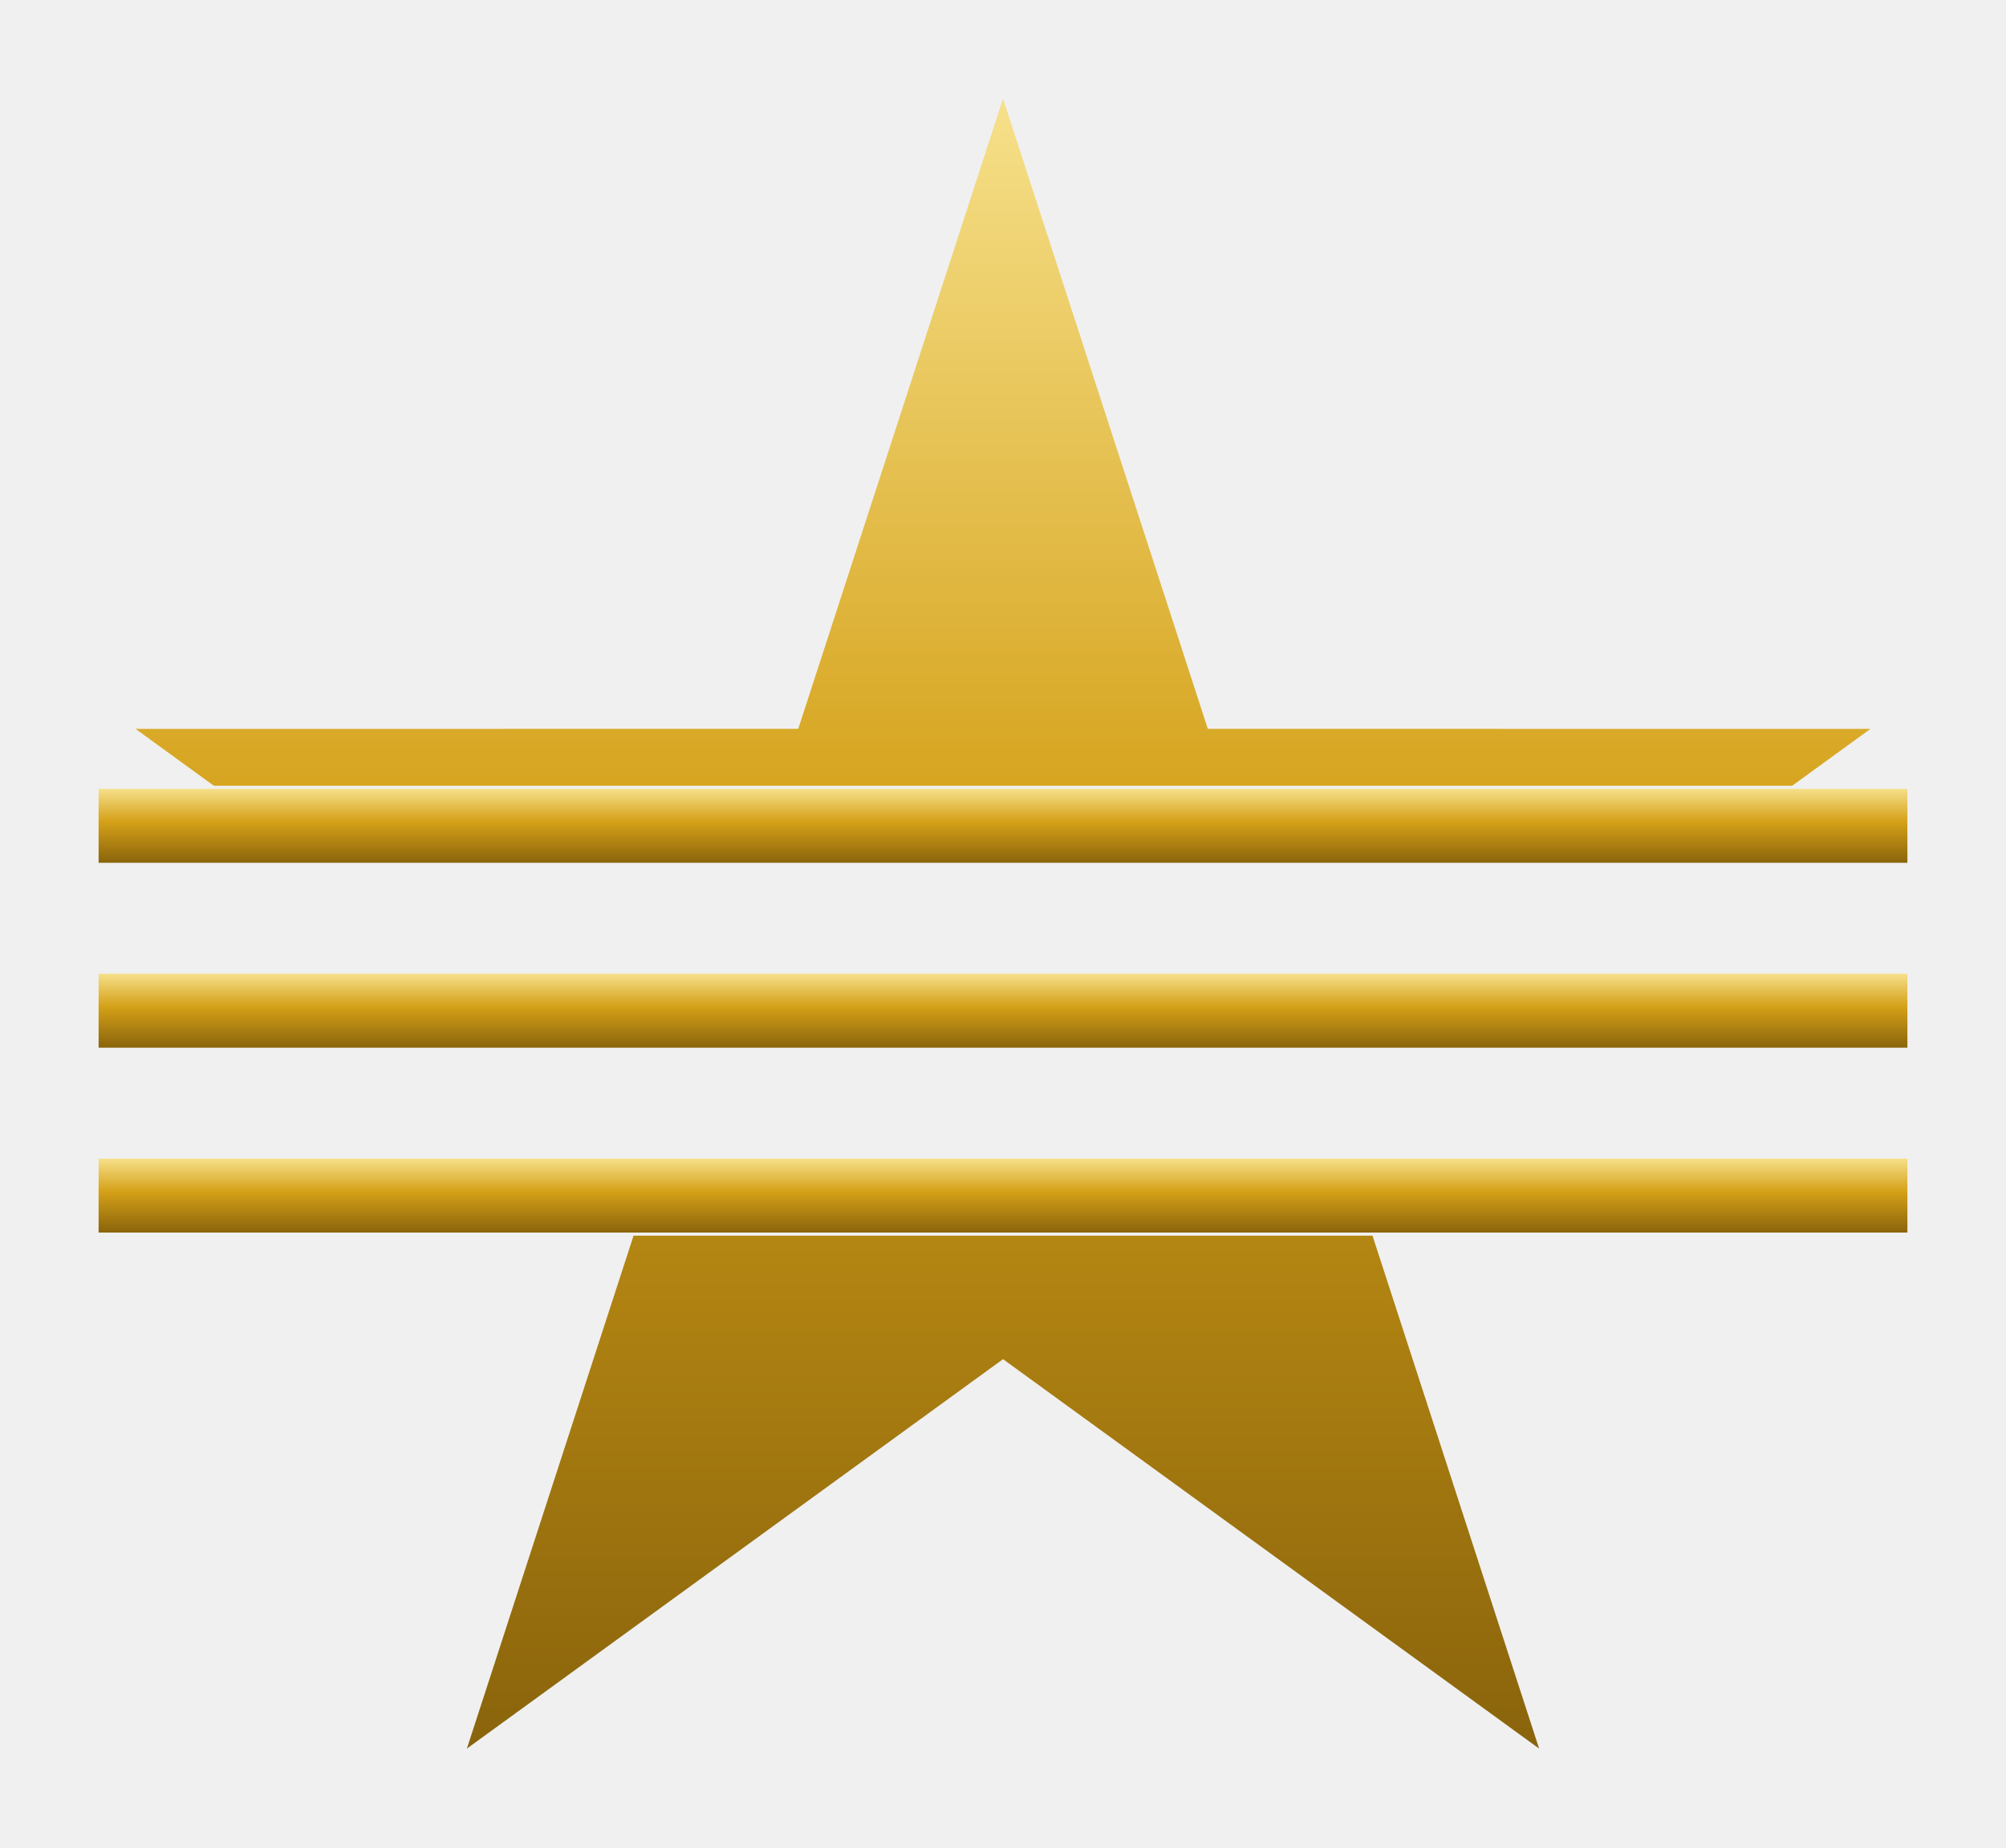
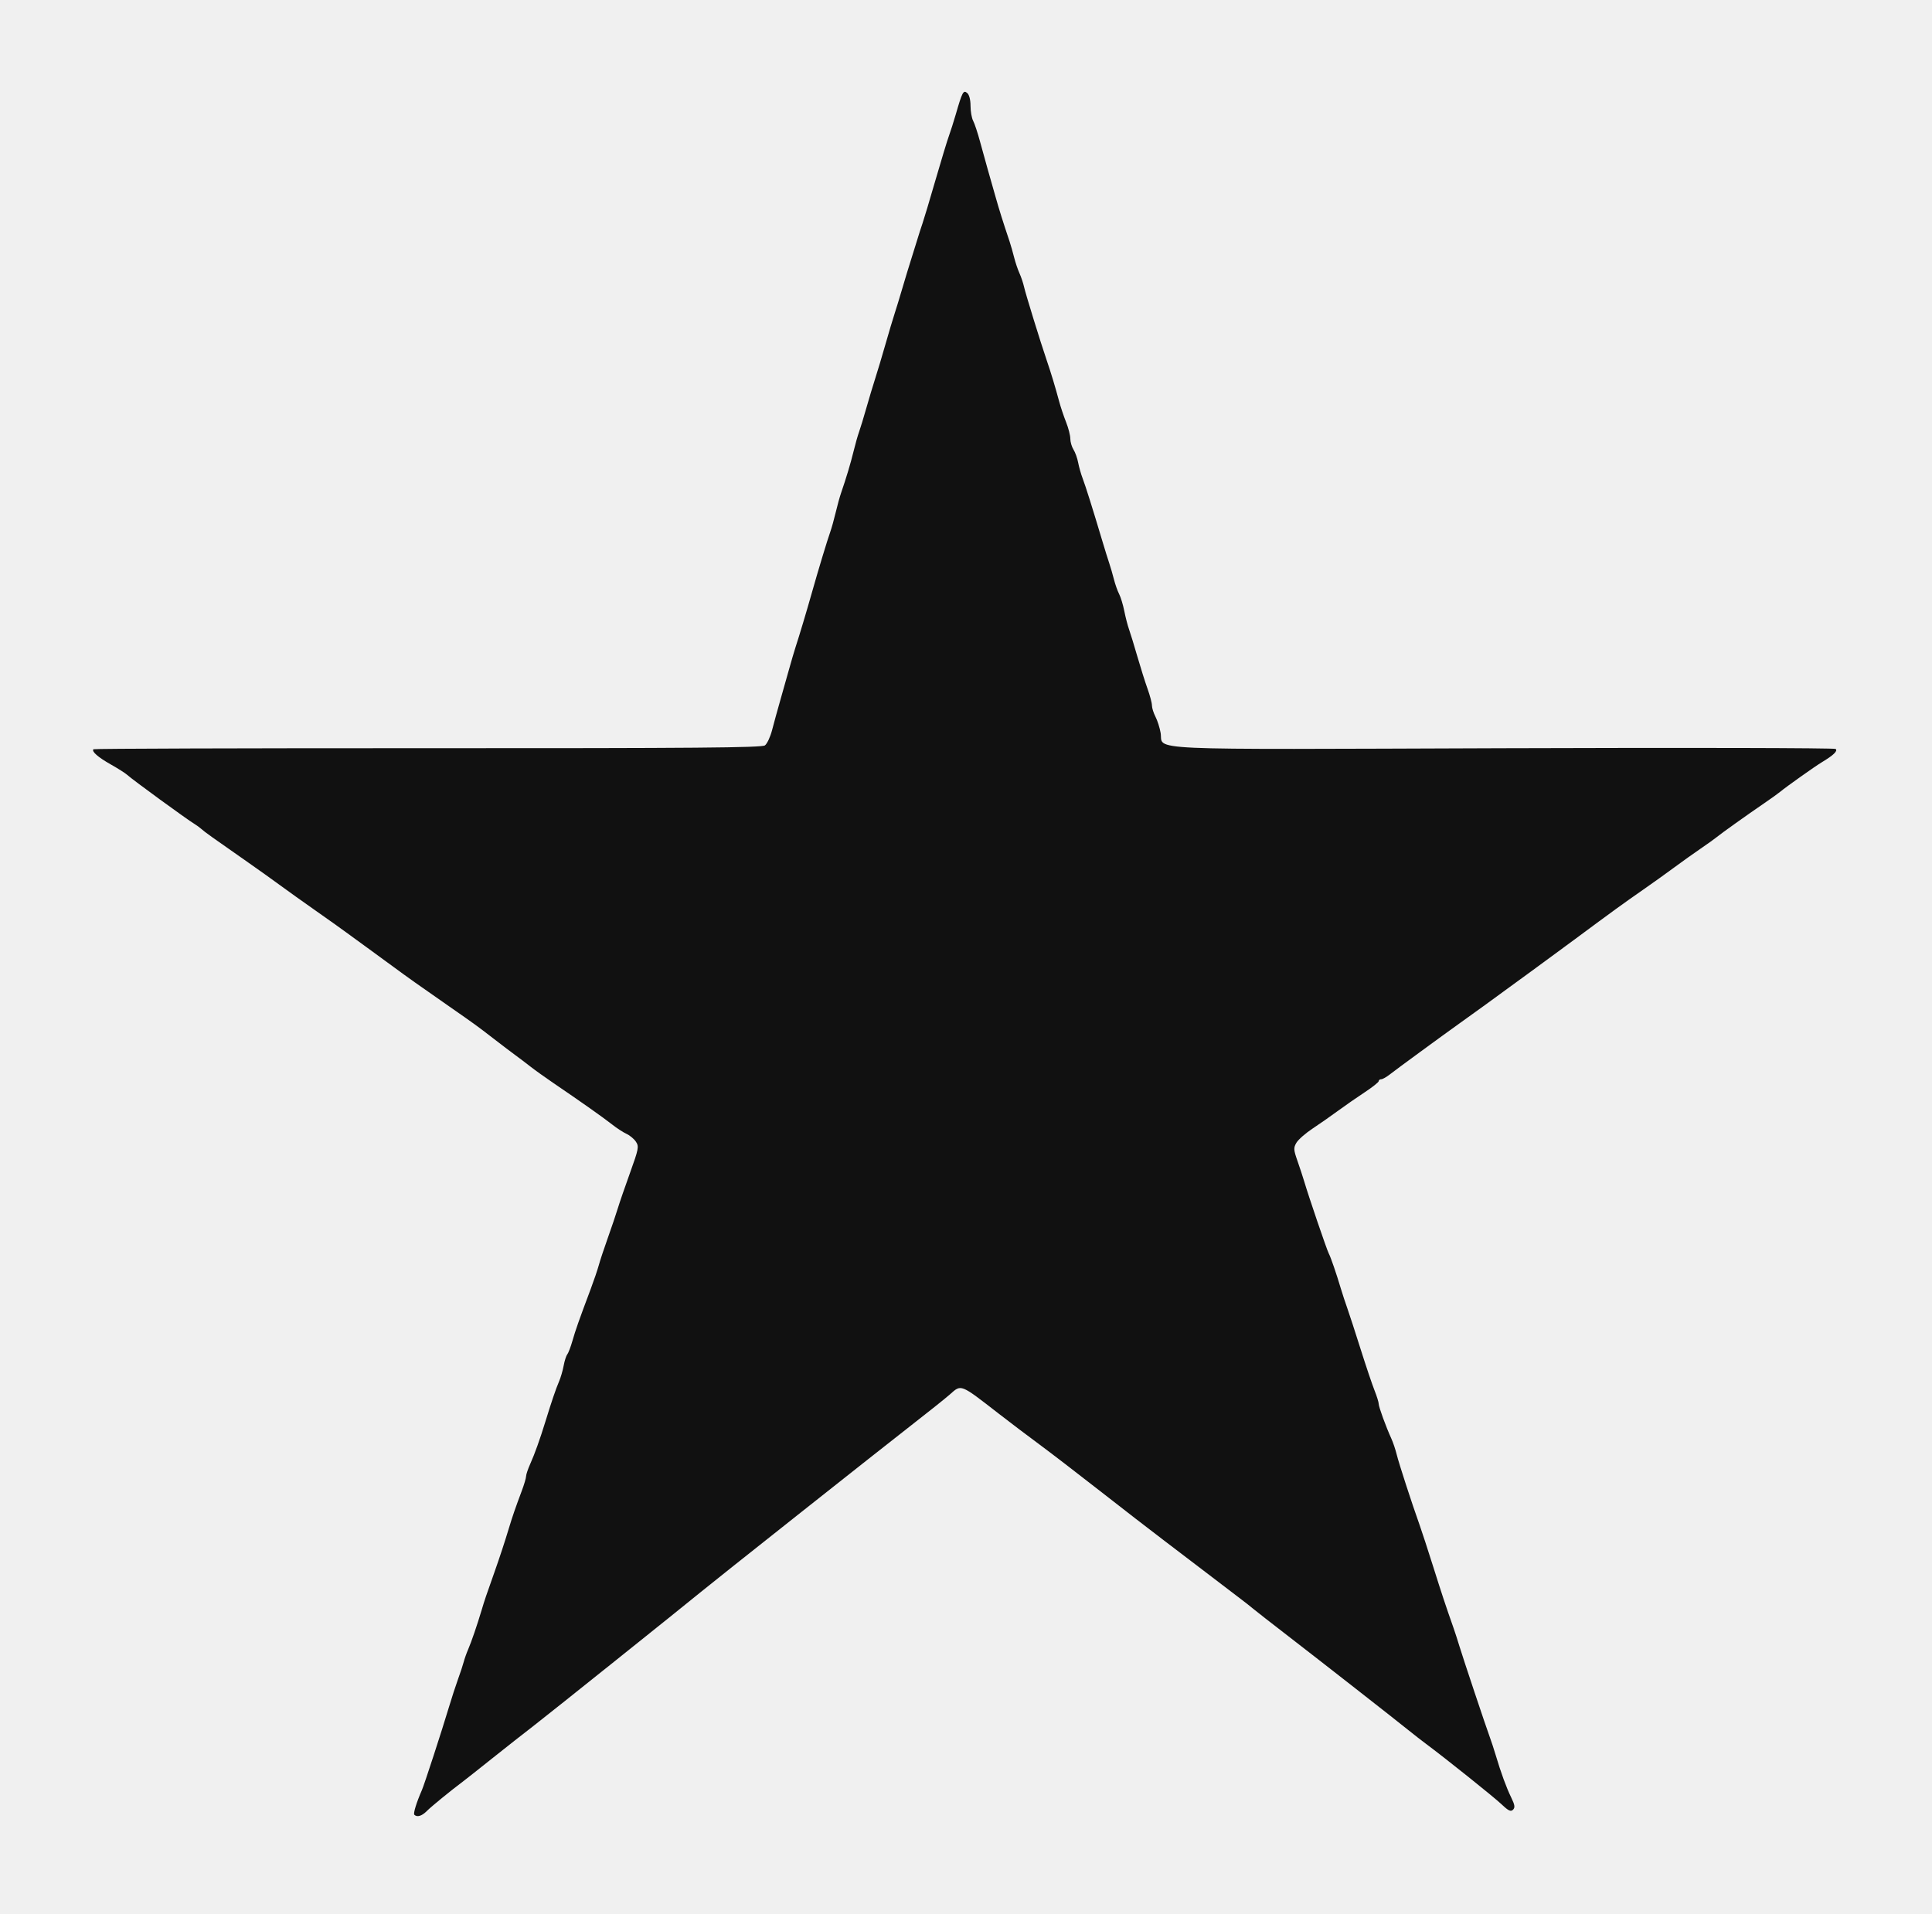
- <svg xmlns="http://www.w3.org/2000/svg" viewBox="0 0 325.51 299.73" fill="none" role="img" aria-label="Star Man Studio">
-   <defs>
-     <linearGradient id="mkgold" x1="0" y1="0" x2="0" y2="1">
-       <stop offset="0%" stop-color="#F6E08A" />
-       <stop offset="45%" stop-color="#D4A017" />
-       <stop offset="100%" stop-color="#8A640C" />
-     </linearGradient>
-     <mask id="mkstarcut">
-       <rect width="100%" height="100%" fill="white" />
-       <rect x="14.00" y="127.50" width="297.51" height="73.00" fill="black" />
-     </mask>
-   </defs>
-   <path d="M 162.76,16.00 L 195.99,118.26 L 303.51,118.27 L 216.53,181.47 L 249.75,283.73 L 162.76,220.54 L 75.76,283.73 L 108.99,181.47 L 22.00,118.27 L 129.53,118.26 Z" fill="url(#mkgold)" mask="url(#mkstarcut)" />
-   <rect x="16.00" y="128.00" width="293.51" height="12.00" fill="url(#mkgold)" />
-   <rect x="16.00" y="158.00" width="293.51" height="12.00" fill="url(#mkgold)" />
-   <rect x="16.00" y="188.00" width="293.51" height="12.00" fill="url(#mkgold)" />
+ <svg xmlns="http://www.w3.org/2000/svg" viewBox="0 0 852 844" width="852" height="844" fill="#111111" fill-rule="evenodd" role="img" aria-label="Star Man Studio">
+   <path d="M182.720,800.387C182.170,799.837 183.667,794.962 186.063,789.500C187.131,787.066 194.856,763.344 197.950,753.000C199.184,748.875 201.014,743.250 202.017,740.500C203.020,737.750 204.133,734.375 204.489,733.000C204.846,731.625 205.721,729.150 206.435,727.500C207.890,724.135 210.418,716.760 212.433,710.000C213.736,705.629 214.278,704.027 218.012,693.500C220.246,687.203 222.678,679.805 224.422,674.000C225.927,668.991 227.328,664.928 230.119,657.481C231.154,654.720 232.000,651.844 232.000,651.090C232.000,650.336 232.833,647.870 233.850,645.610C235.766,641.356 238.118,634.785 240.511,627.000C243.227,618.165 245.169,612.453 246.510,609.351C247.259,607.619 248.184,604.469 248.566,602.351C248.948,600.233 249.664,597.989 250.157,597.366C250.650,596.742 251.679,594.042 252.444,591.366C253.810,586.588 255.261,582.470 260.500,568.500C261.943,564.650 263.548,559.925 264.065,558.000C264.582,556.075 266.369,550.675 268.035,546.000C269.702,541.325 271.679,535.475 272.427,533.000C273.176,530.525 275.625,523.405 277.870,517.178C281.628,506.754 281.833,505.675 280.462,503.582C279.642,502.331 277.770,500.760 276.300,500.091C274.830,499.421 271.956,497.549 269.913,495.931C266.172,492.968 256.020,485.800 244.000,477.636C240.425,475.207 235.857,471.933 233.850,470.360C231.842,468.787 228.956,466.600 227.435,465.500C225.915,464.400 221.469,461.025 217.554,458.000C210.323,452.411 209.477,451.798 198.000,443.809C184.737,434.577 179.351,430.757 173.500,426.429C170.200,423.988 165.025,420.205 162.000,418.021C158.975,415.837 154.700,412.723 152.500,411.101C150.300,409.478 144.225,405.155 139.000,401.494C133.775,397.832 126.800,392.853 123.500,390.428C120.200,388.003 113.900,383.503 109.500,380.428C92.963,368.871 90.463,367.084 89.037,365.809C88.232,365.089 86.829,364.050 85.919,363.500C82.368,361.354 58.640,344.049 56.000,341.680C55.175,340.940 51.965,338.906 48.867,337.161C43.229,333.984 40.274,331.392 41.217,330.450C41.493,330.174 107.838,329.965 188.651,329.987C306.199,330.018 335.931,329.771 337.326,328.751C338.285,328.050 339.709,325.006 340.490,321.988C341.271,318.970 342.845,313.241 343.986,309.258C345.128,305.274 346.909,298.974 347.945,295.258C348.980,291.541 350.269,287.150 350.809,285.500C352.505,280.320 355.655,269.810 358.003,261.500C360.892,251.272 364.800,238.356 366.171,234.500C366.758,232.850 367.824,229.025 368.539,226.000C369.255,222.975 370.308,219.150 370.880,217.500C373.138,210.982 375.159,204.245 376.429,199.000C377.162,195.975 378.246,192.150 378.838,190.500C379.429,188.850 380.870,184.125 382.040,180.000C383.209,175.875 384.967,170.025 385.946,167.000C386.924,163.975 388.944,157.225 390.435,152.000C391.925,146.775 393.737,140.700 394.461,138.500C395.185,136.300 396.766,131.125 397.974,127.000C399.182,122.875 400.823,117.475 401.620,115.000C402.417,112.525 403.678,108.475 404.422,106.000C405.166,103.525 406.249,100.150 406.828,98.500C407.408,96.850 409.970,88.300 412.520,79.500C415.071,70.700 417.738,61.925 418.447,60.000C419.155,58.075 420.517,53.800 421.473,50.500C424.377,40.481 424.836,39.619 426.525,41.021C427.420,41.764 428.000,43.992 428.000,46.688C428.000,49.132 428.518,52.100 429.151,53.283C429.785,54.466 431.155,58.599 432.196,62.467C433.237,66.335 434.736,71.750 435.527,74.500C436.317,77.250 437.854,82.650 438.943,86.500C440.725,92.806 442.153,97.359 445.215,106.500C445.767,108.150 446.668,111.300 447.217,113.500C447.766,115.700 448.826,118.850 449.573,120.500C450.320,122.150 451.229,124.850 451.594,126.500C452.284,129.620 458.931,151.160 461.623,159.000C463.435,164.277 465.380,170.709 467.066,177.000C467.730,179.475 469.111,183.608 470.136,186.185C471.161,188.762 472.000,192.041 472.000,193.471C472.000,194.900 472.631,197.067 473.402,198.285C474.173,199.503 475.097,202.075 475.455,204.000C475.814,205.925 476.708,209.075 477.443,211.000C478.743,214.407 481.846,224.274 486.091,238.500C487.240,242.350 488.639,246.850 489.200,248.500C489.761,250.150 490.675,253.300 491.232,255.500C491.789,257.700 492.824,260.625 493.532,262.001C494.240,263.377 495.265,266.752 495.810,269.501C496.356,272.250 497.285,275.850 497.876,277.500C498.467,279.150 500.123,284.550 501.555,289.500C502.987,294.450 505.023,300.903 506.079,303.839C507.136,306.775 508.000,310.060 508.000,311.139C508.000,312.217 508.704,314.461 509.565,316.126C510.426,317.791 511.443,320.986 511.826,323.226C513.180,331.159 499.835,330.561 663.000,330.000C743.025,329.725 808.950,329.869 809.500,330.321C810.550,331.183 808.554,333.099 803.360,336.216C800.353,338.021 787.565,347.100 785.000,349.251C784.175,349.943 781.025,352.200 778.000,354.267C770.478,359.406 758.825,367.721 757.000,369.251C756.175,369.943 753.025,372.197 750.000,374.260C746.975,376.322 741.800,380.013 738.500,382.461C735.200,384.908 728.900,389.416 724.500,392.479C715.570,398.693 711.793,401.436 693.905,414.696C687.082,419.754 679.125,425.604 676.223,427.696C673.320,429.788 668.504,433.300 665.519,435.500C659.292,440.090 651.357,445.839 643.766,451.261C635.432,457.214 615.762,471.623 612.842,473.914C611.380,475.061 609.692,476.000 609.092,476.000C608.491,476.000 608.000,476.377 608.000,476.839C608.000,477.300 605.188,479.530 601.750,481.794C598.312,484.057 593.025,487.730 590.000,489.955C586.975,492.180 581.953,495.688 578.840,497.750C575.727,499.813 572.519,502.625 571.712,504.000C570.397,506.239 570.445,507.074 572.169,512.000C573.227,515.025 574.559,519.075 575.129,521.000C577.151,527.835 585.117,551.218 585.977,552.846C586.886,554.565 589.303,561.594 591.361,568.500C592.016,570.700 593.273,574.525 594.154,577.000C595.035,579.475 597.672,587.575 600.015,595.000C602.357,602.425 605.112,610.608 606.137,613.185C607.162,615.762 608.000,618.454 608.000,619.166C608.000,620.505 611.178,629.232 613.583,634.500C614.337,636.150 615.396,639.300 615.938,641.500C616.916,645.471 622.580,662.913 626.005,672.500C626.987,675.250 629.704,683.575 632.043,691.000C635.937,703.361 637.485,708.032 640.994,718.000C641.671,719.925 642.836,723.525 643.581,726.000C645.126,731.128 655.427,761.961 657.112,766.500C657.725,768.150 658.829,771.525 659.567,774.000C661.922,781.903 664.289,788.382 666.405,792.718C668.036,796.062 668.207,797.193 667.230,798.170C666.253,799.147 665.220,798.665 662.249,795.843C658.901,792.664 637.466,775.507 628.713,769.000C626.864,767.625 623.584,765.074 621.425,763.330C615.234,758.330 582.220,732.500 567.962,721.500C560.833,716.000 553.919,710.600 552.597,709.500C551.275,708.400 549.137,706.710 547.847,705.744C546.556,704.778 540.658,700.278 534.740,695.744C528.822,691.210 519.230,683.900 513.424,679.500C507.617,675.100 494.817,665.200 484.978,657.500C475.140,649.800 463.132,640.580 458.295,637.010C453.458,633.441 445.435,627.366 440.467,623.510C423.322,610.206 423.993,610.470 418.886,615.009C417.023,616.663 409.281,622.851 401.680,628.759C389.517,638.212 314.761,697.441 309.500,701.793C302.552,707.539 240.314,757.351 234.933,761.471C231.322,764.237 223.447,770.428 217.433,775.229C211.420,780.030 205.600,784.634 204.500,785.459C198.687,789.822 190.173,796.774 188.222,798.750C186.035,800.964 183.925,801.592 182.720,800.387Z" />
</svg>
